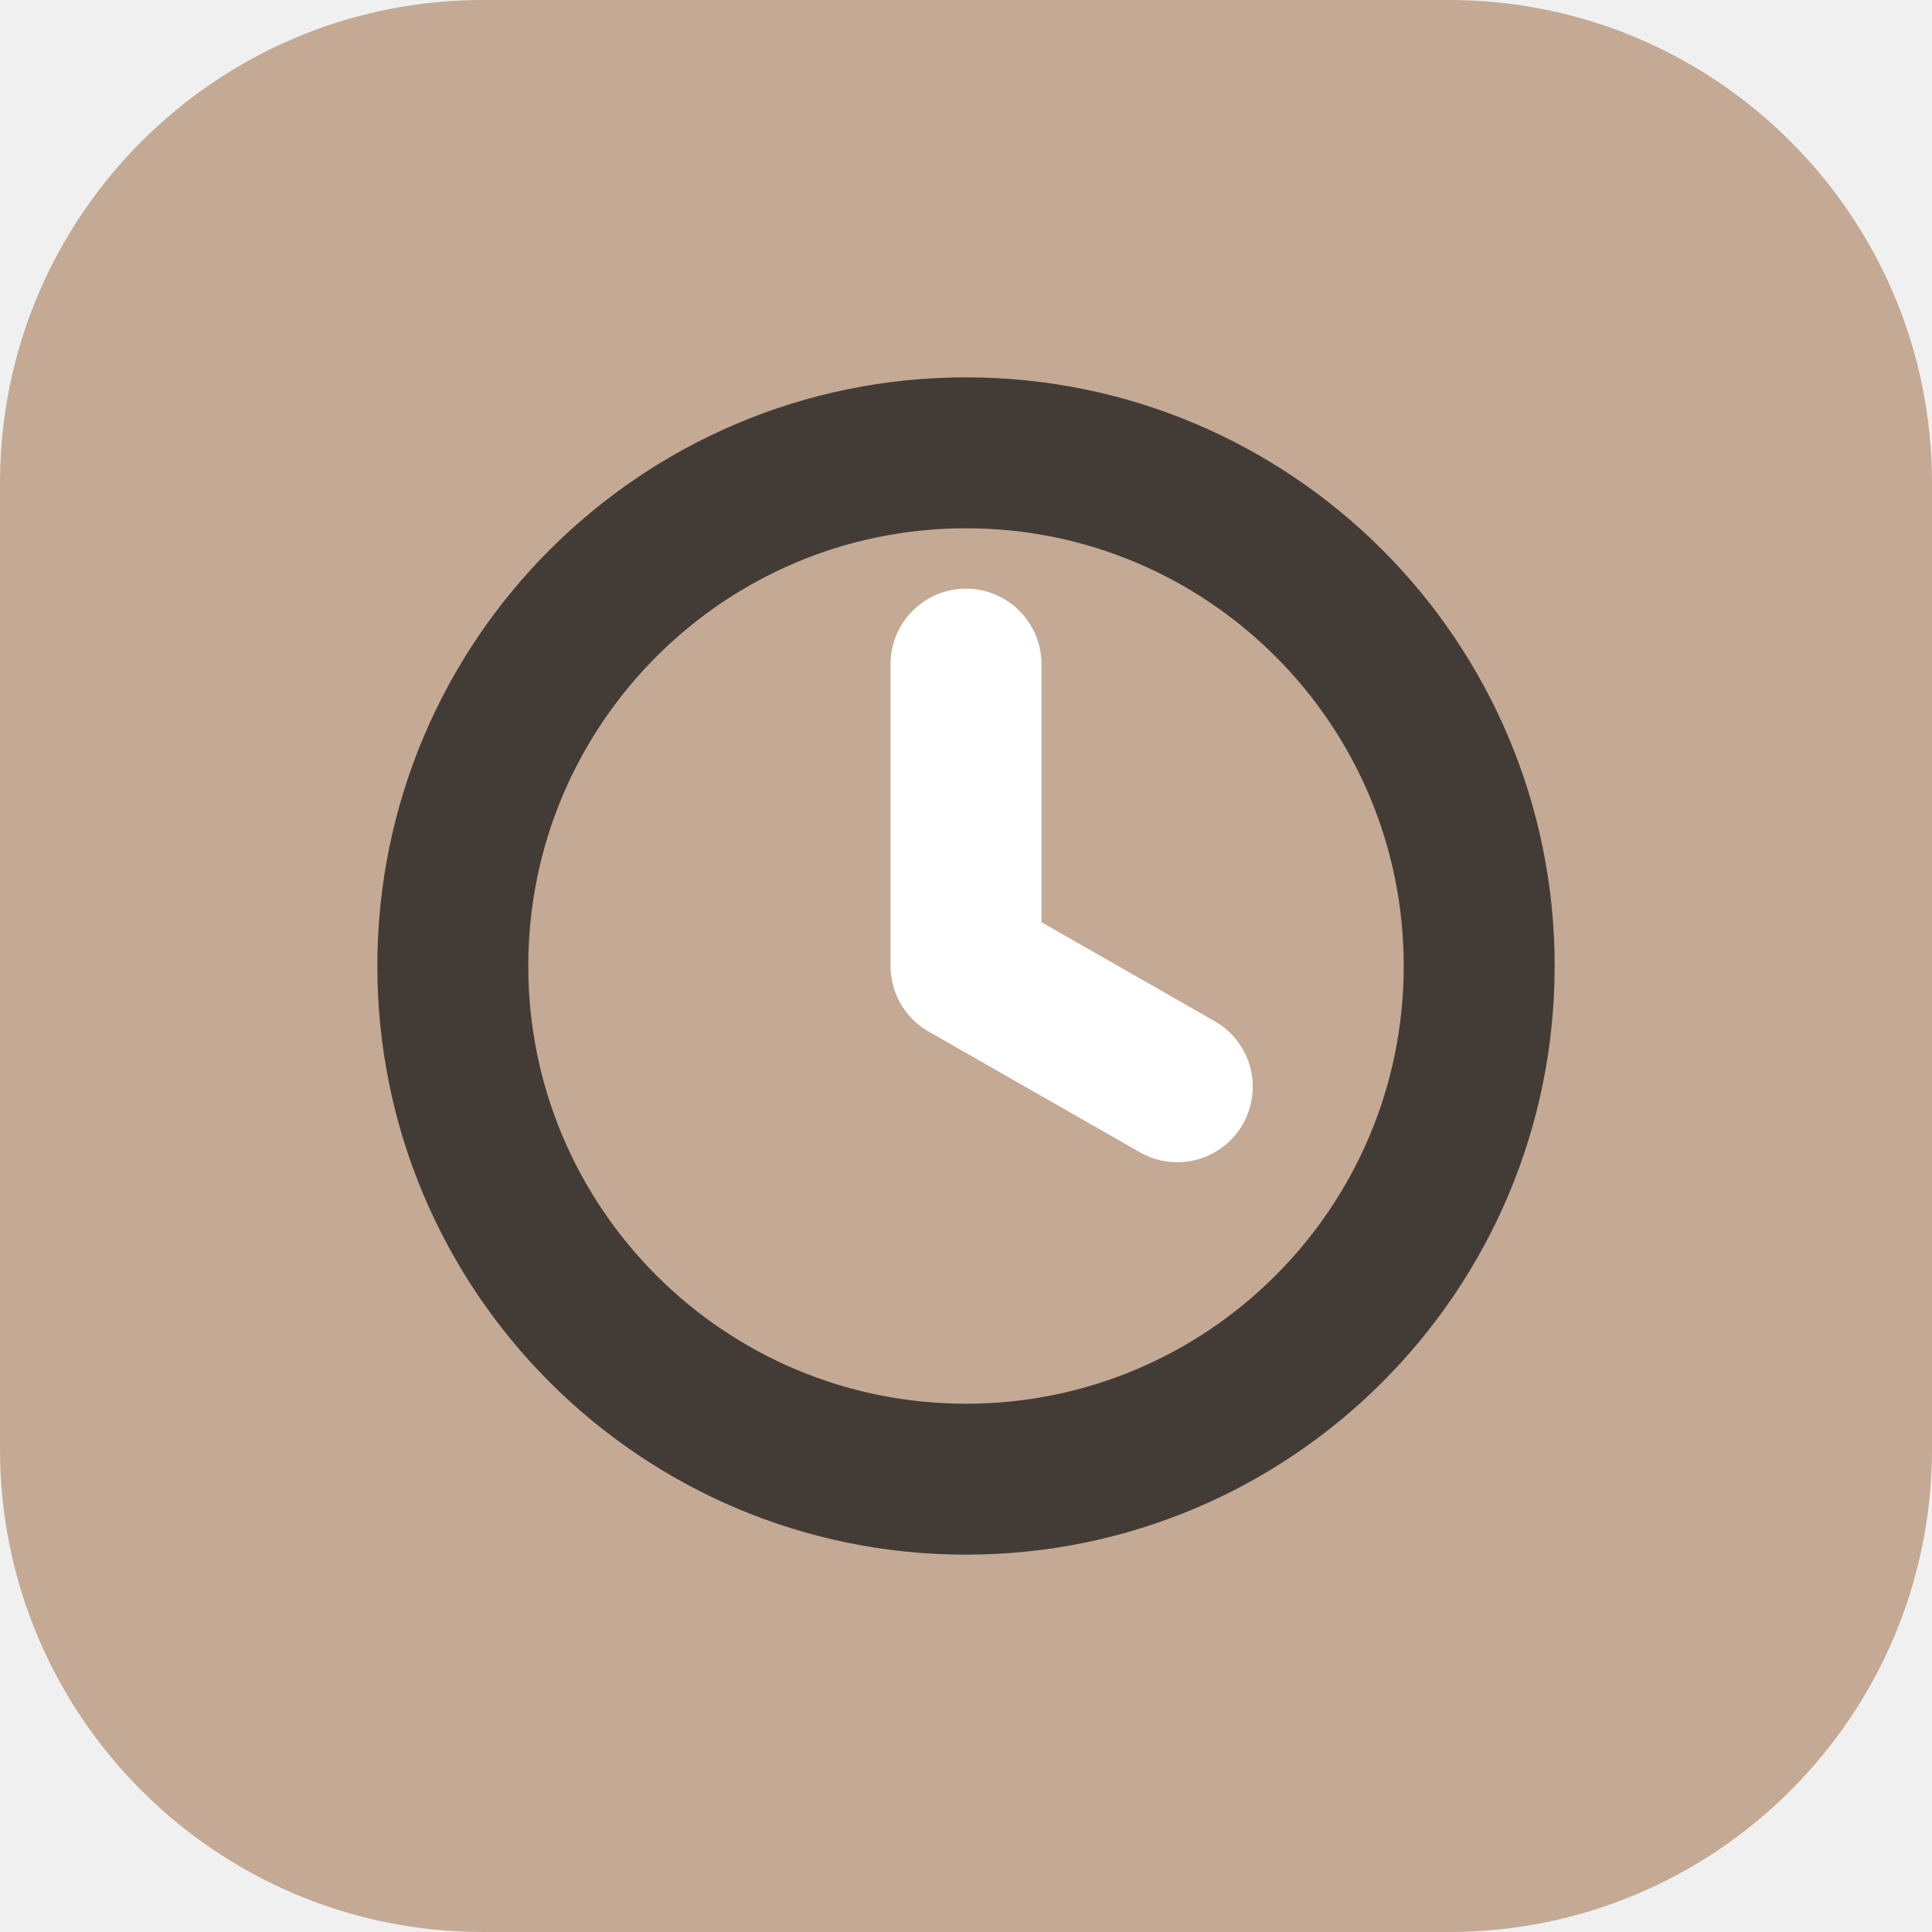
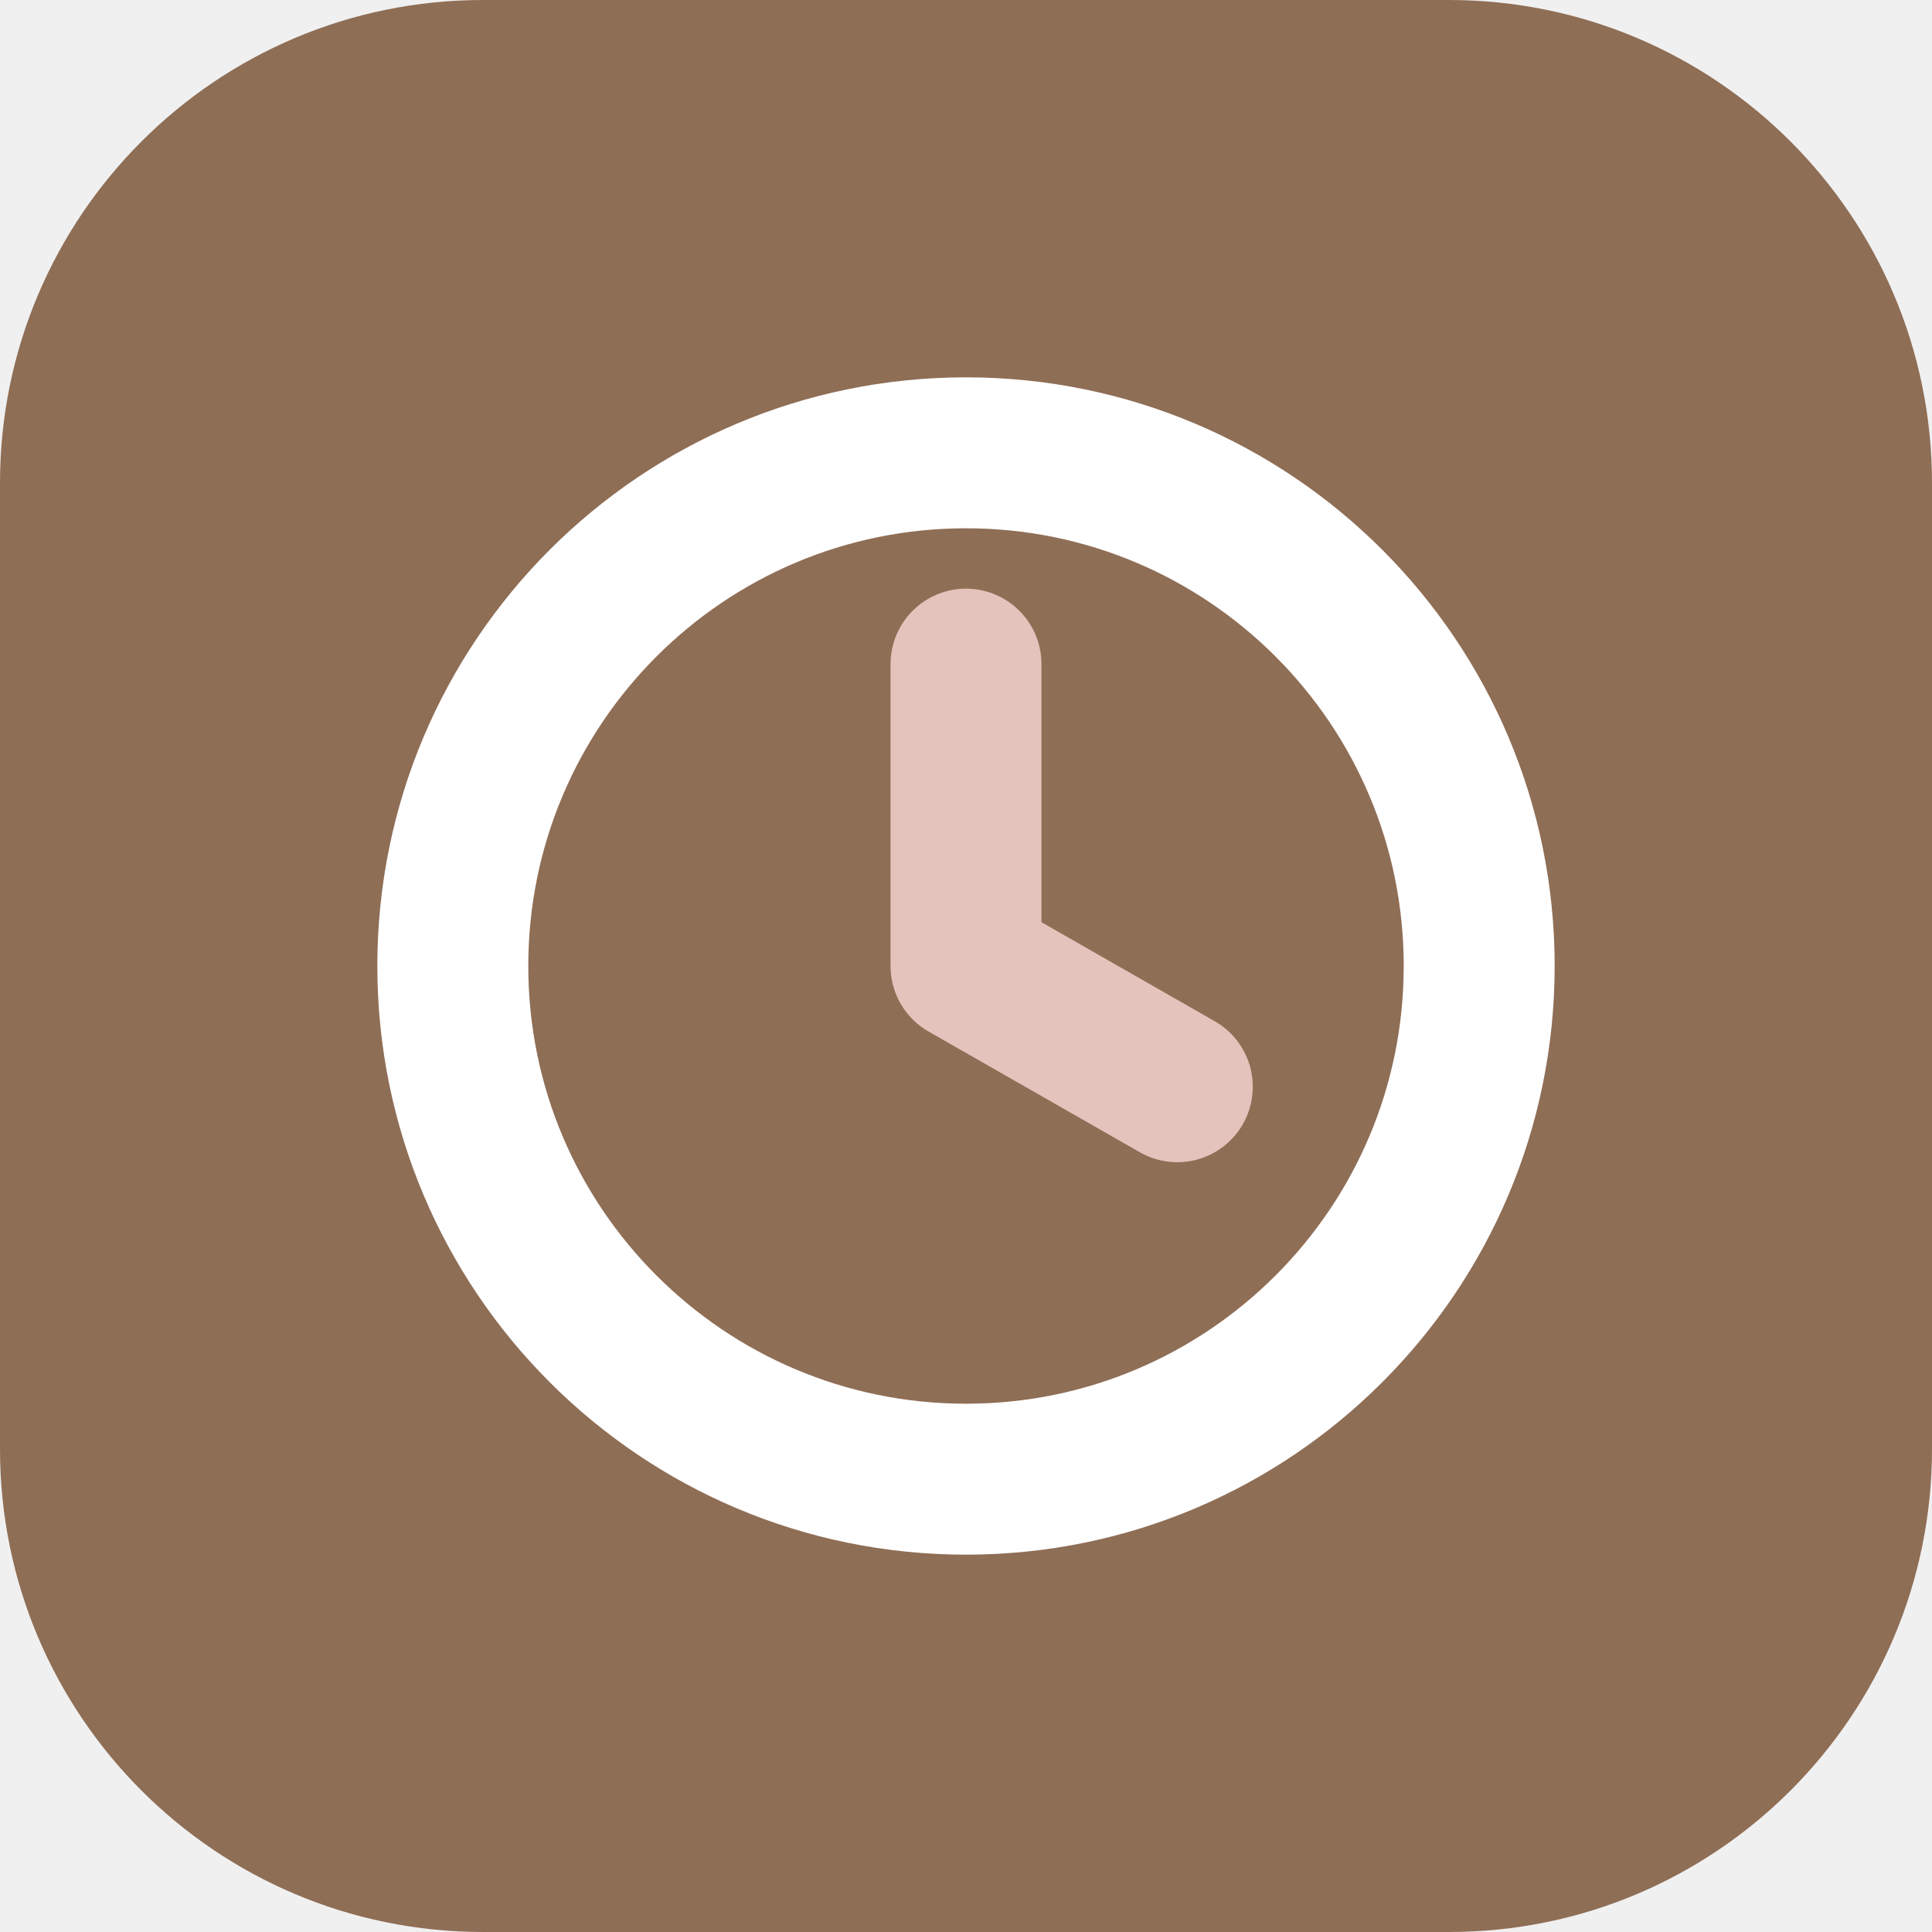
<svg xmlns="http://www.w3.org/2000/svg" viewBox="0 0 64 64">
-   <rect width="64" height="64" rx="16" fill="#C4A994" />
-   <circle cx="32" cy="32" r="17" fill="none" stroke="#433C36" stroke-width="5" />
-   <path d="M32 22v10l7 4" fill="none" stroke="#ffffff" stroke-width="5" stroke-linecap="round" stroke-linejoin="round" />
+   <rect width="64" height="64" rx="16" fill="#8F6E56" />
+   <circle cx="32" cy="32" r="17" fill="none" stroke="#fff" stroke-width="5" />
+   <path d="M32 22v10l7 4" fill="none" stroke="#E3C3BB" stroke-width="5" stroke-linecap="round" stroke-linejoin="round" />
</svg>
